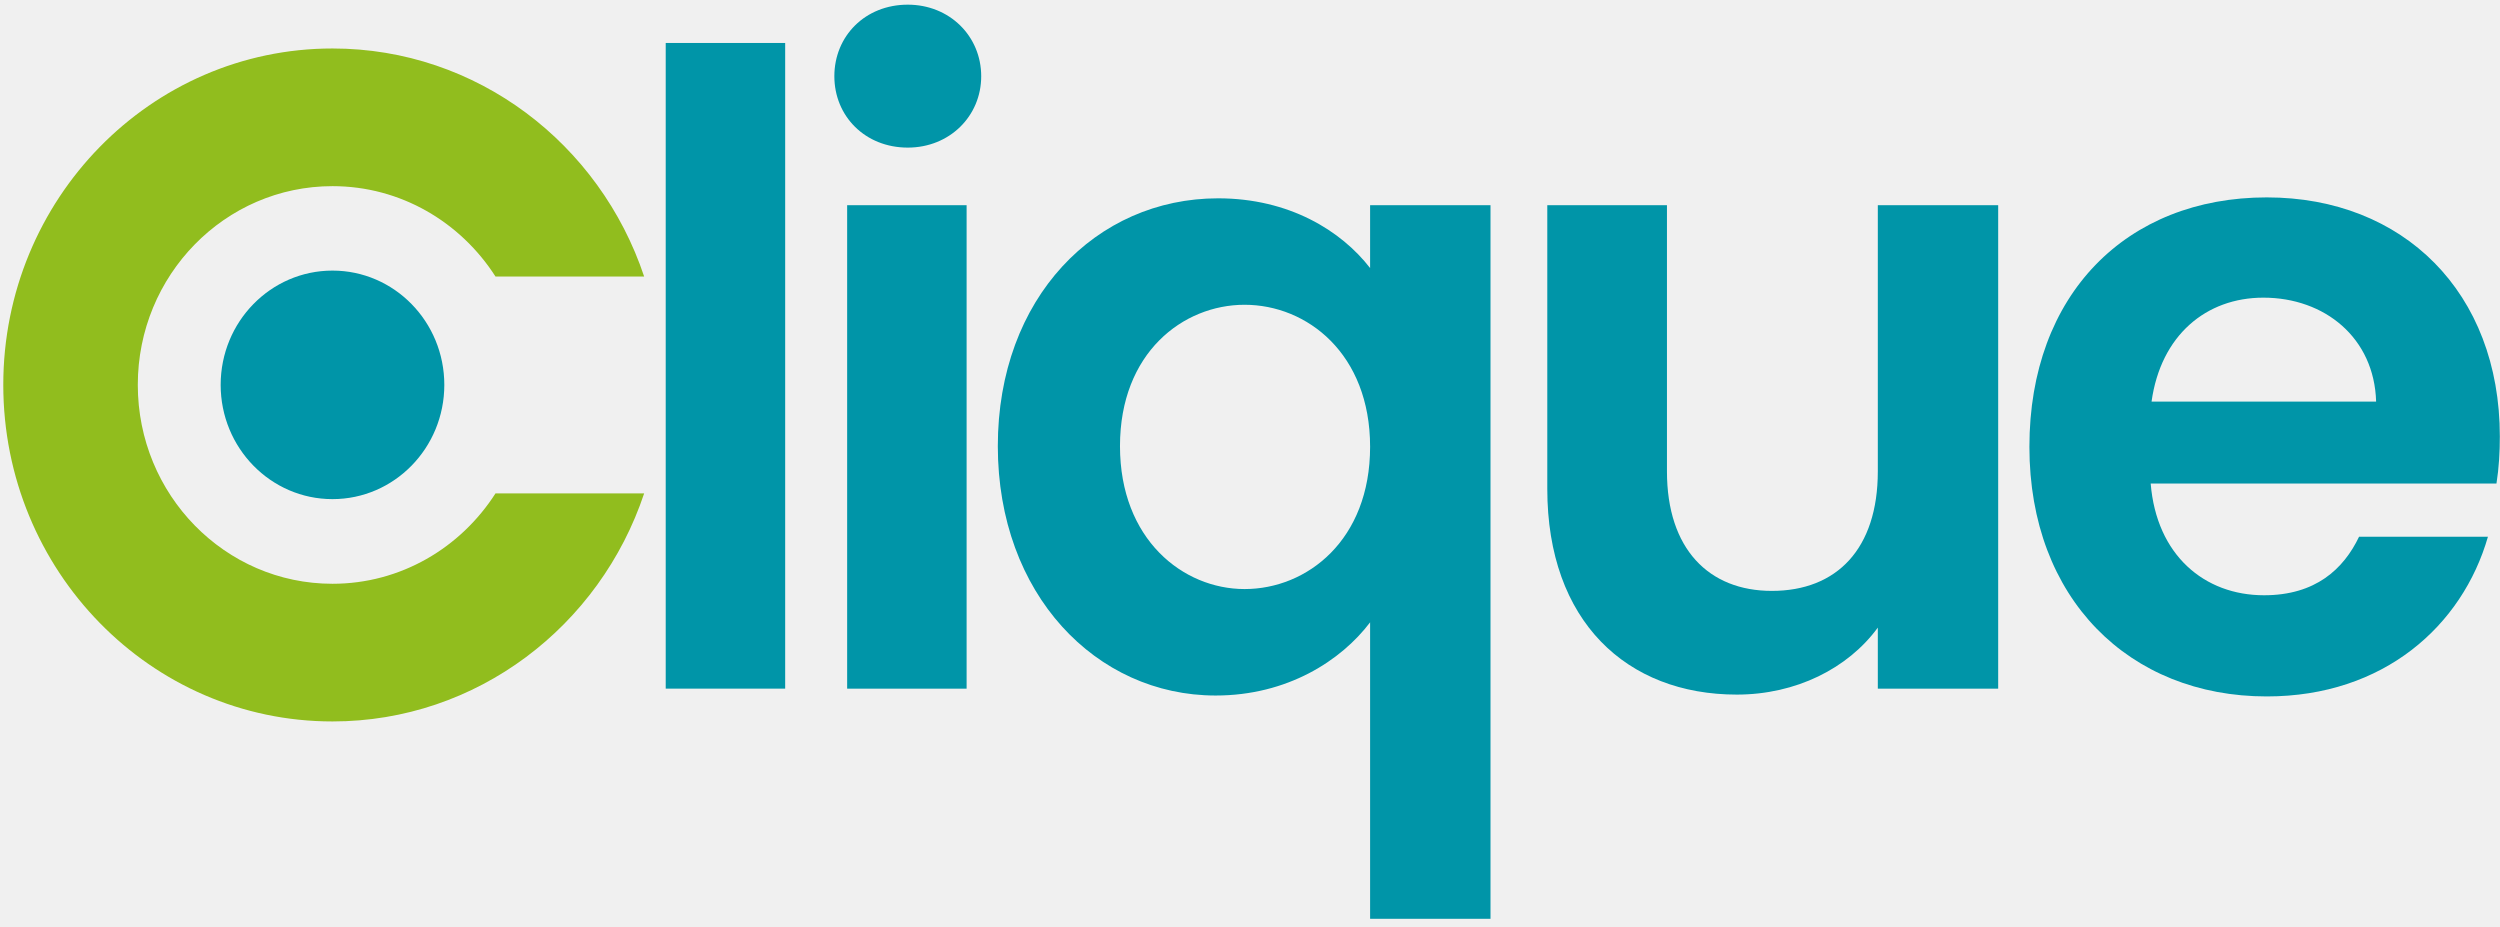
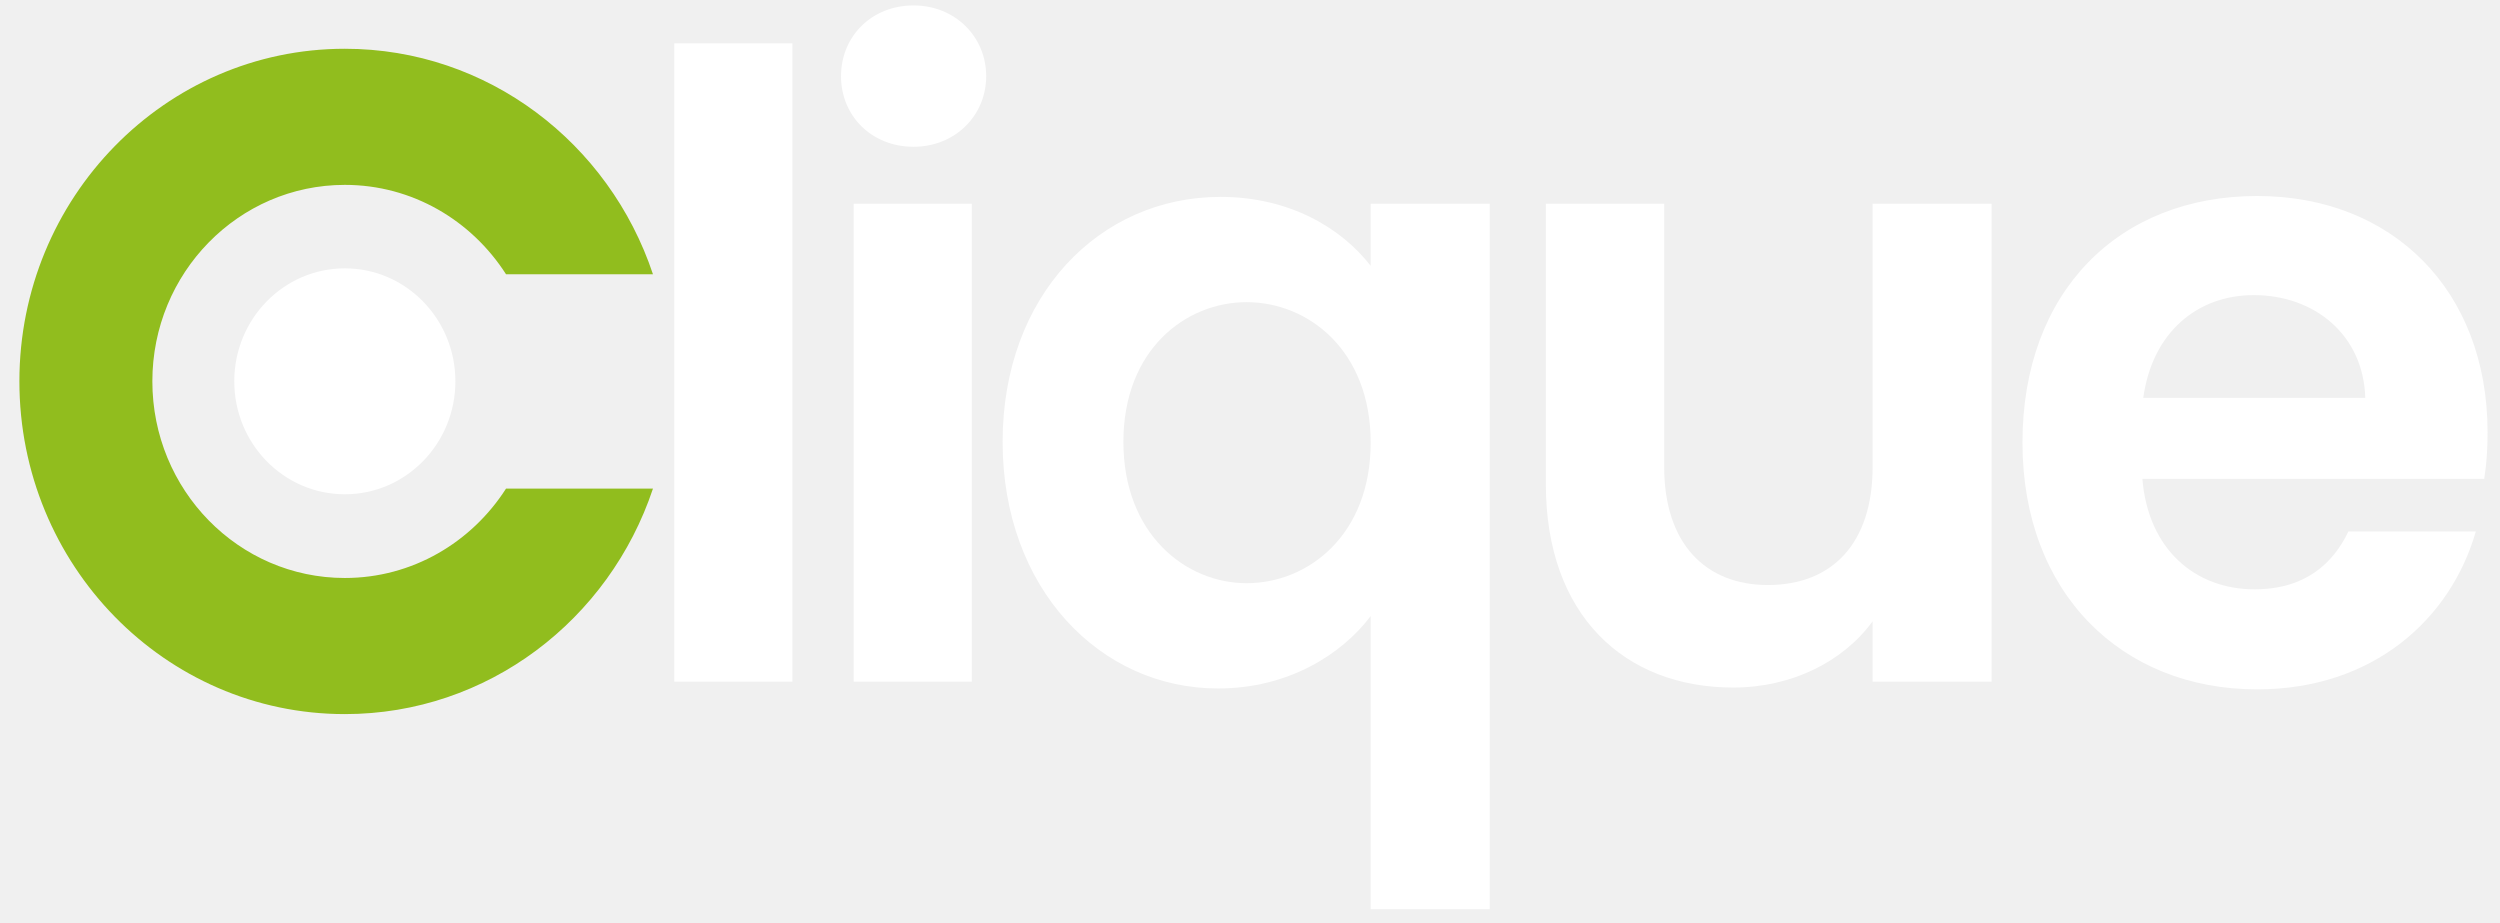
- <svg xmlns="http://www.w3.org/2000/svg" width="143" height="53" viewBox="0 0 143 53" fill="none">
-   <path d="M38.079 39.39H44.912V2.458H38.079V39.39Z" fill="#0095A8" />
-   <path d="M48.457 39.39H55.29V11.737H48.457V39.39ZM51.925 8.443C54.314 8.443 56.125 6.645 56.125 4.361C56.125 2.065 54.314 0.267 51.925 0.267C49.485 0.267 47.725 2.065 47.725 4.361C47.725 6.645 49.485 8.443 51.925 8.443Z" fill="#0095A8" />
-   <path d="M57.075 25.518C57.075 33.996 62.701 39.784 69.534 39.784C73.632 39.784 76.714 37.789 78.37 35.597V52.554H85.257V11.737H78.37V15.333C76.714 13.194 73.734 11.344 69.676 11.344C62.701 11.344 57.075 17.026 57.075 25.518ZM78.37 25.557C78.37 30.899 74.762 33.694 71.191 33.694C67.672 33.694 64.063 30.859 64.063 25.518C64.063 20.176 67.672 17.433 71.191 17.433C74.762 17.433 78.37 20.229 78.37 25.557Z" fill="#0095A8" />
-   <path d="M114.296 11.737H107.411V26.962C107.411 31.398 105.062 33.799 101.35 33.799C97.74 33.799 95.35 31.398 95.35 26.962V11.737H88.505V27.959C88.505 35.545 93.052 39.731 99.346 39.731C102.725 39.731 105.703 38.235 107.411 35.899V39.39H114.296V11.737Z" fill="#0095A8" />
-   <path d="M129.465 17.026C132.973 17.026 135.811 19.323 135.914 22.972H123.069C123.596 19.179 126.191 17.026 129.465 17.026ZM142.31 30.702H134.938C134.051 32.553 132.446 34.049 129.504 34.049C126.088 34.049 123.352 31.752 123.019 27.657H142.798C142.94 26.765 142.99 25.859 142.99 24.967C142.99 16.724 137.467 11.291 129.659 11.291C121.644 11.291 116.082 16.829 116.082 25.557C116.082 34.245 121.798 39.836 129.659 39.836C136.35 39.836 140.846 35.794 142.31 30.702Z" fill="#0095A8" />
-   <path d="M19.018 28.55C22.551 28.55 25.415 25.623 25.415 22.014C25.415 18.404 22.551 15.478 19.018 15.478C15.486 15.478 12.622 18.404 12.622 22.014C12.622 25.623 15.486 28.55 19.018 28.55Z" fill="#0095A8" />
-   <path fill-rule="evenodd" clip-rule="evenodd" d="M19.018 2.773C27.29 2.773 34.316 8.233 36.846 15.819H28.343C26.352 12.709 22.923 10.648 19.018 10.648C12.866 10.648 7.882 15.74 7.882 22.014C7.882 28.3 12.866 33.392 19.018 33.392C22.923 33.392 26.352 31.332 28.343 28.221H36.846C34.316 35.807 27.29 41.267 19.018 41.267C8.614 41.267 0.188 32.644 0.188 22.014C0.188 11.396 8.614 2.773 19.018 2.773Z" fill="#91BD1E" />
+ <svg xmlns="http://www.w3.org/2000/svg" width="103" height="38" viewBox="0 0 103 38" fill="none">
+   <path d="M27.781 28.084H32.646V1.785H27.781V28.084Z" fill="white" />
+   <path d="M35.171 28.084H40.037V8.393H35.171V28.084ZM37.64 6.047C39.342 6.047 40.631 4.766 40.631 3.14C40.631 1.505 39.342 0.224 37.64 0.224C35.903 0.224 34.65 1.505 34.65 3.14C34.65 4.766 35.903 6.047 37.64 6.047Z" fill="white" />
+   <path d="M41.308 18.206C41.308 24.243 45.314 28.365 50.18 28.365C53.098 28.365 55.293 26.944 56.472 25.383V37.458H61.376V8.393H56.472V10.953C55.293 9.43 53.171 8.112 50.281 8.112C45.314 8.112 41.308 12.159 41.308 18.206ZM56.472 18.234C56.472 22.037 53.903 24.028 51.36 24.028C48.854 24.028 46.284 22.009 46.284 18.206C46.284 14.402 48.854 12.449 51.36 12.449C53.903 12.449 56.472 14.439 56.472 18.234Z" fill="white" />
+   <path d="M82.054 8.393H77.152V19.234C77.152 22.393 75.479 24.103 72.836 24.103C70.265 24.103 68.564 22.393 68.564 19.234V8.393H63.689V19.944C63.689 25.346 66.927 28.327 71.409 28.327C73.815 28.327 75.936 27.262 77.152 25.598V28.084H82.054V8.393Z" fill="white" />
+   <path d="M92.857 12.159C95.354 12.159 97.376 13.794 97.449 16.392H88.302C88.677 13.692 90.525 12.159 92.857 12.159ZM102.004 21.897H96.754C96.122 23.215 94.979 24.28 92.885 24.28C90.452 24.28 88.503 22.645 88.266 19.729H102.351C102.452 19.093 102.488 18.449 102.488 17.813C102.488 11.944 98.555 8.075 92.995 8.075C87.287 8.075 83.326 12.019 83.326 18.234C83.326 24.421 87.397 28.402 92.995 28.402C97.759 28.402 100.961 25.523 102.004 21.897Z" fill="white" />
+   <path d="M14.207 20.364C16.723 20.364 18.762 18.281 18.762 15.71C18.762 13.14 16.723 11.056 14.207 11.056C11.692 11.056 9.652 13.14 9.652 15.71C9.652 18.281 11.692 20.364 14.207 20.364Z" fill="white" />
+   <path fill-rule="evenodd" clip-rule="evenodd" d="M14.207 2.009C20.098 2.009 25.101 5.897 26.902 11.299H20.848C19.43 9.084 16.988 7.617 14.207 7.617C9.826 7.617 6.277 11.243 6.277 15.71C6.277 20.187 9.826 23.813 14.207 23.813C16.988 23.813 19.43 22.346 20.848 20.131H26.902C25.101 25.533 20.098 29.421 14.207 29.421C6.799 29.421 0.799 23.28 0.799 15.71C0.799 8.15 6.799 2.009 14.207 2.009Z" fill="#91BD1E" />
</svg>
